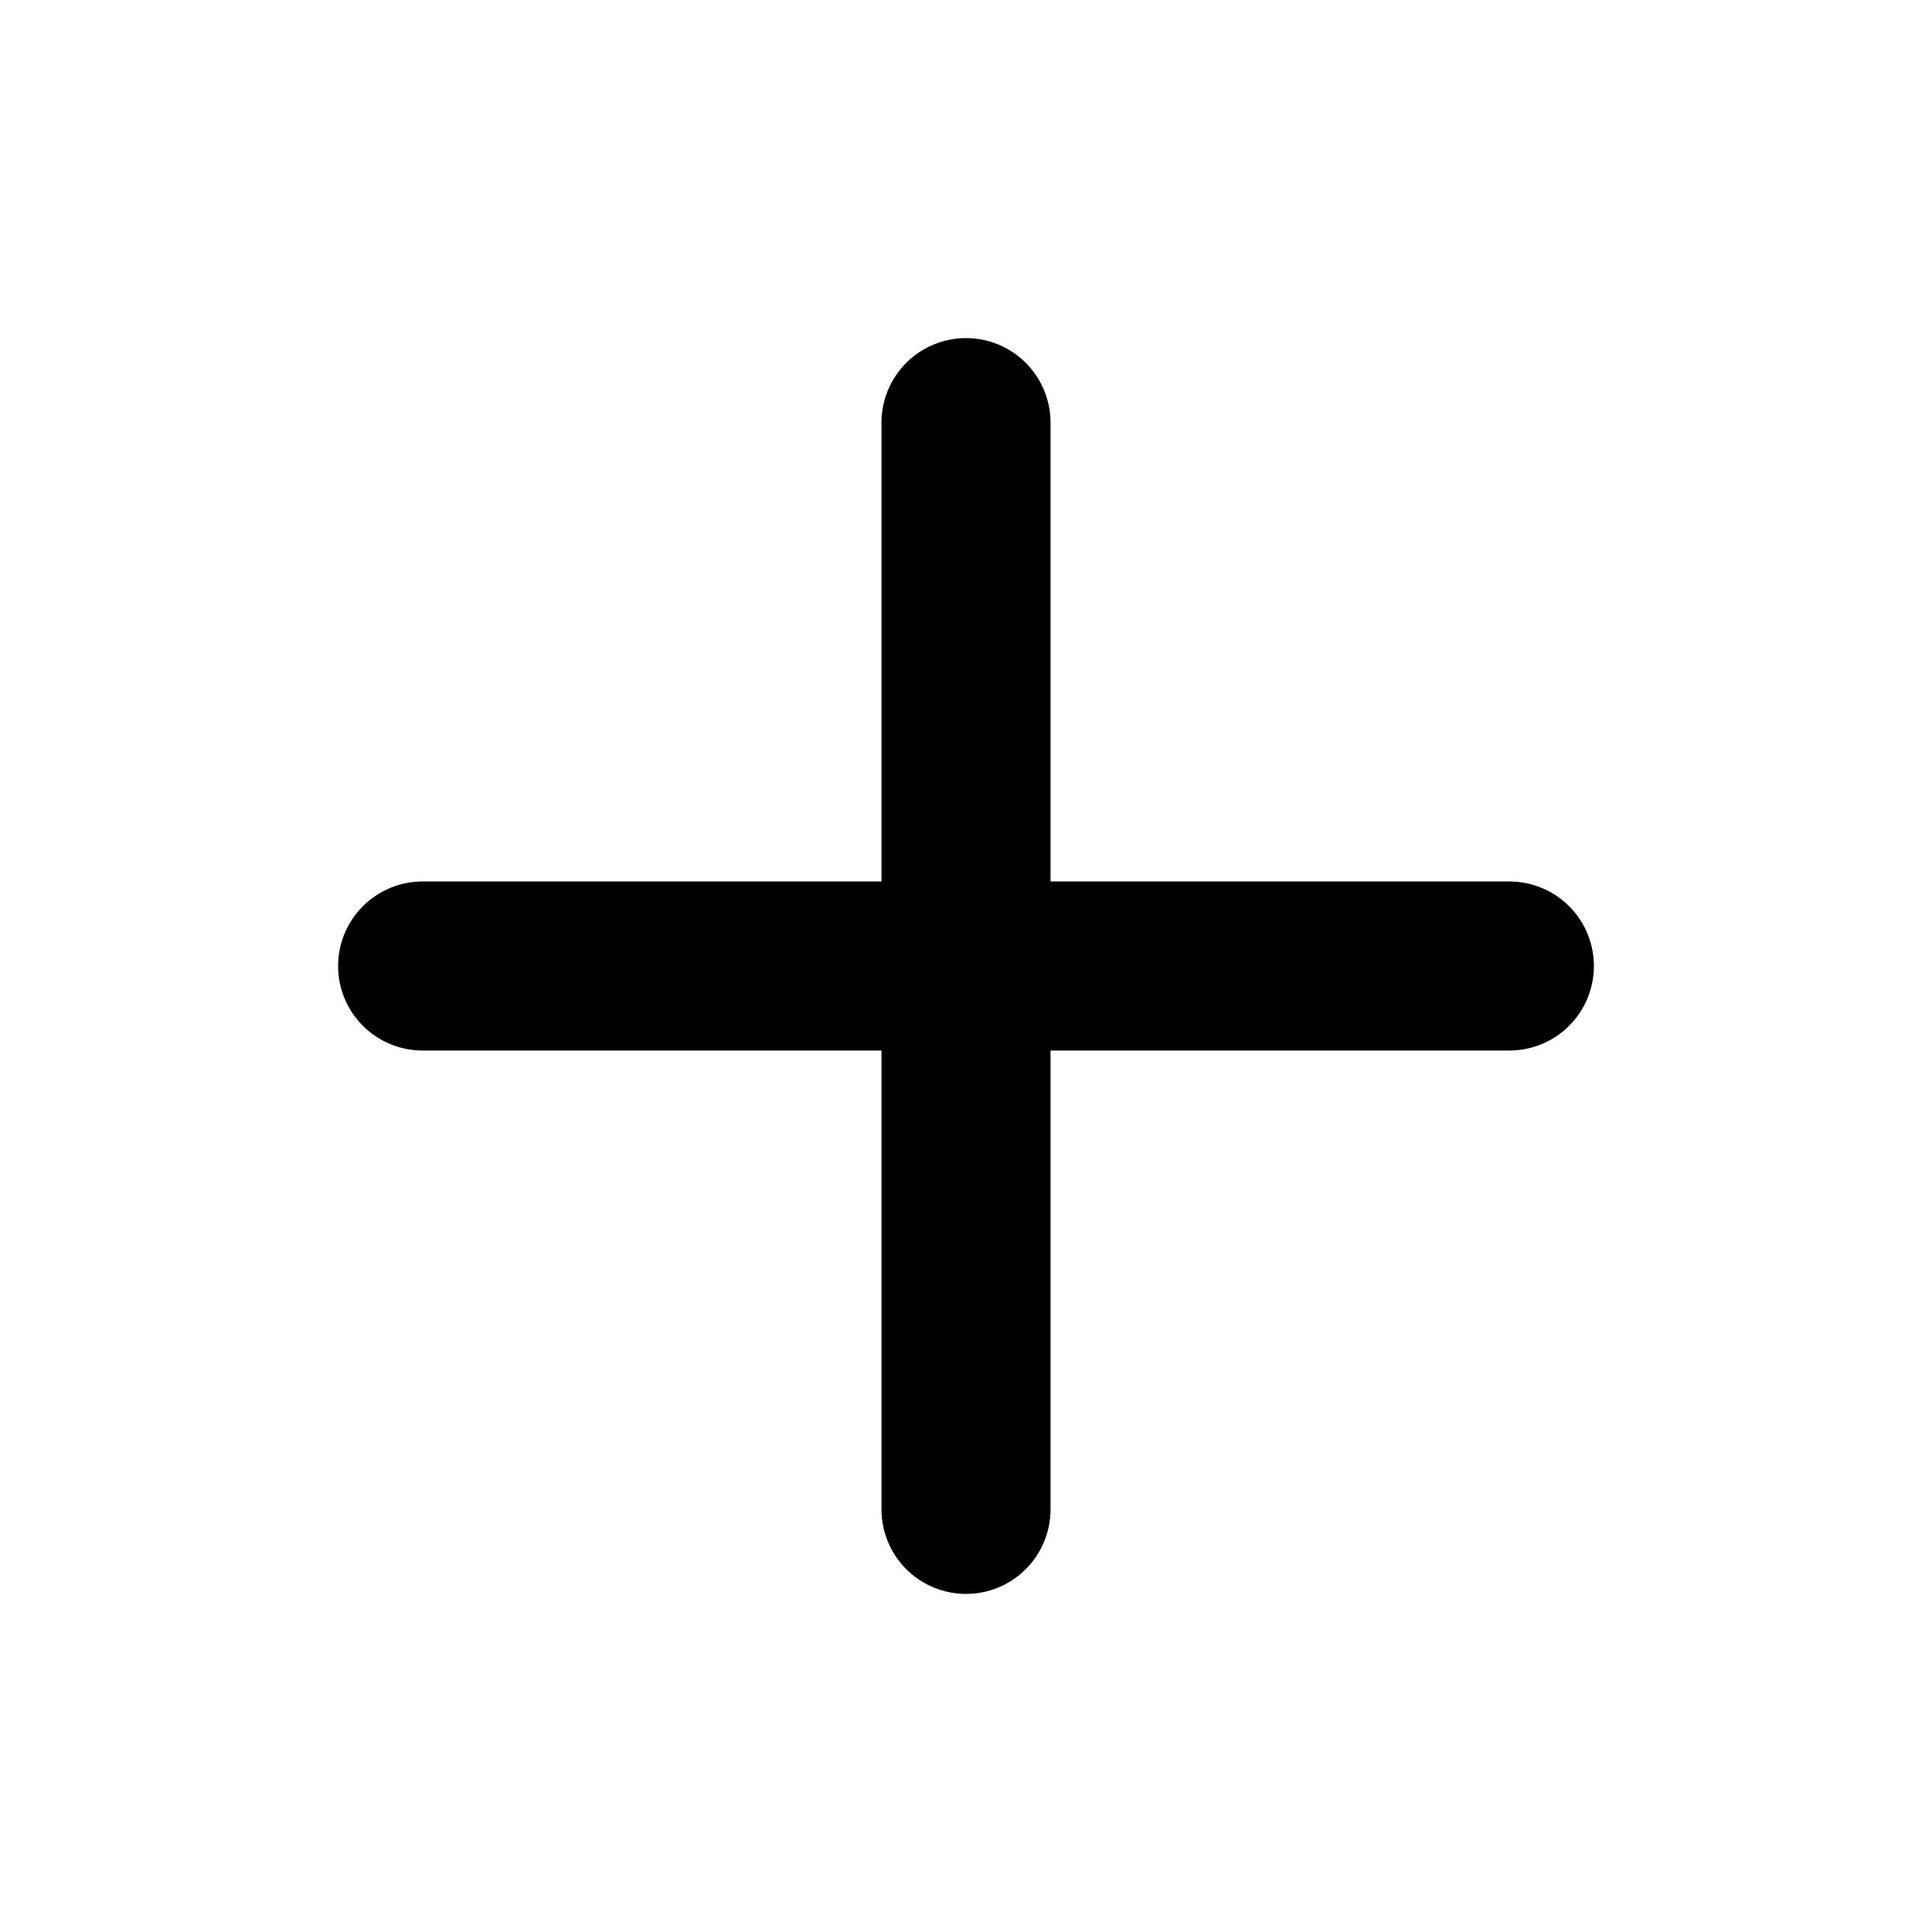
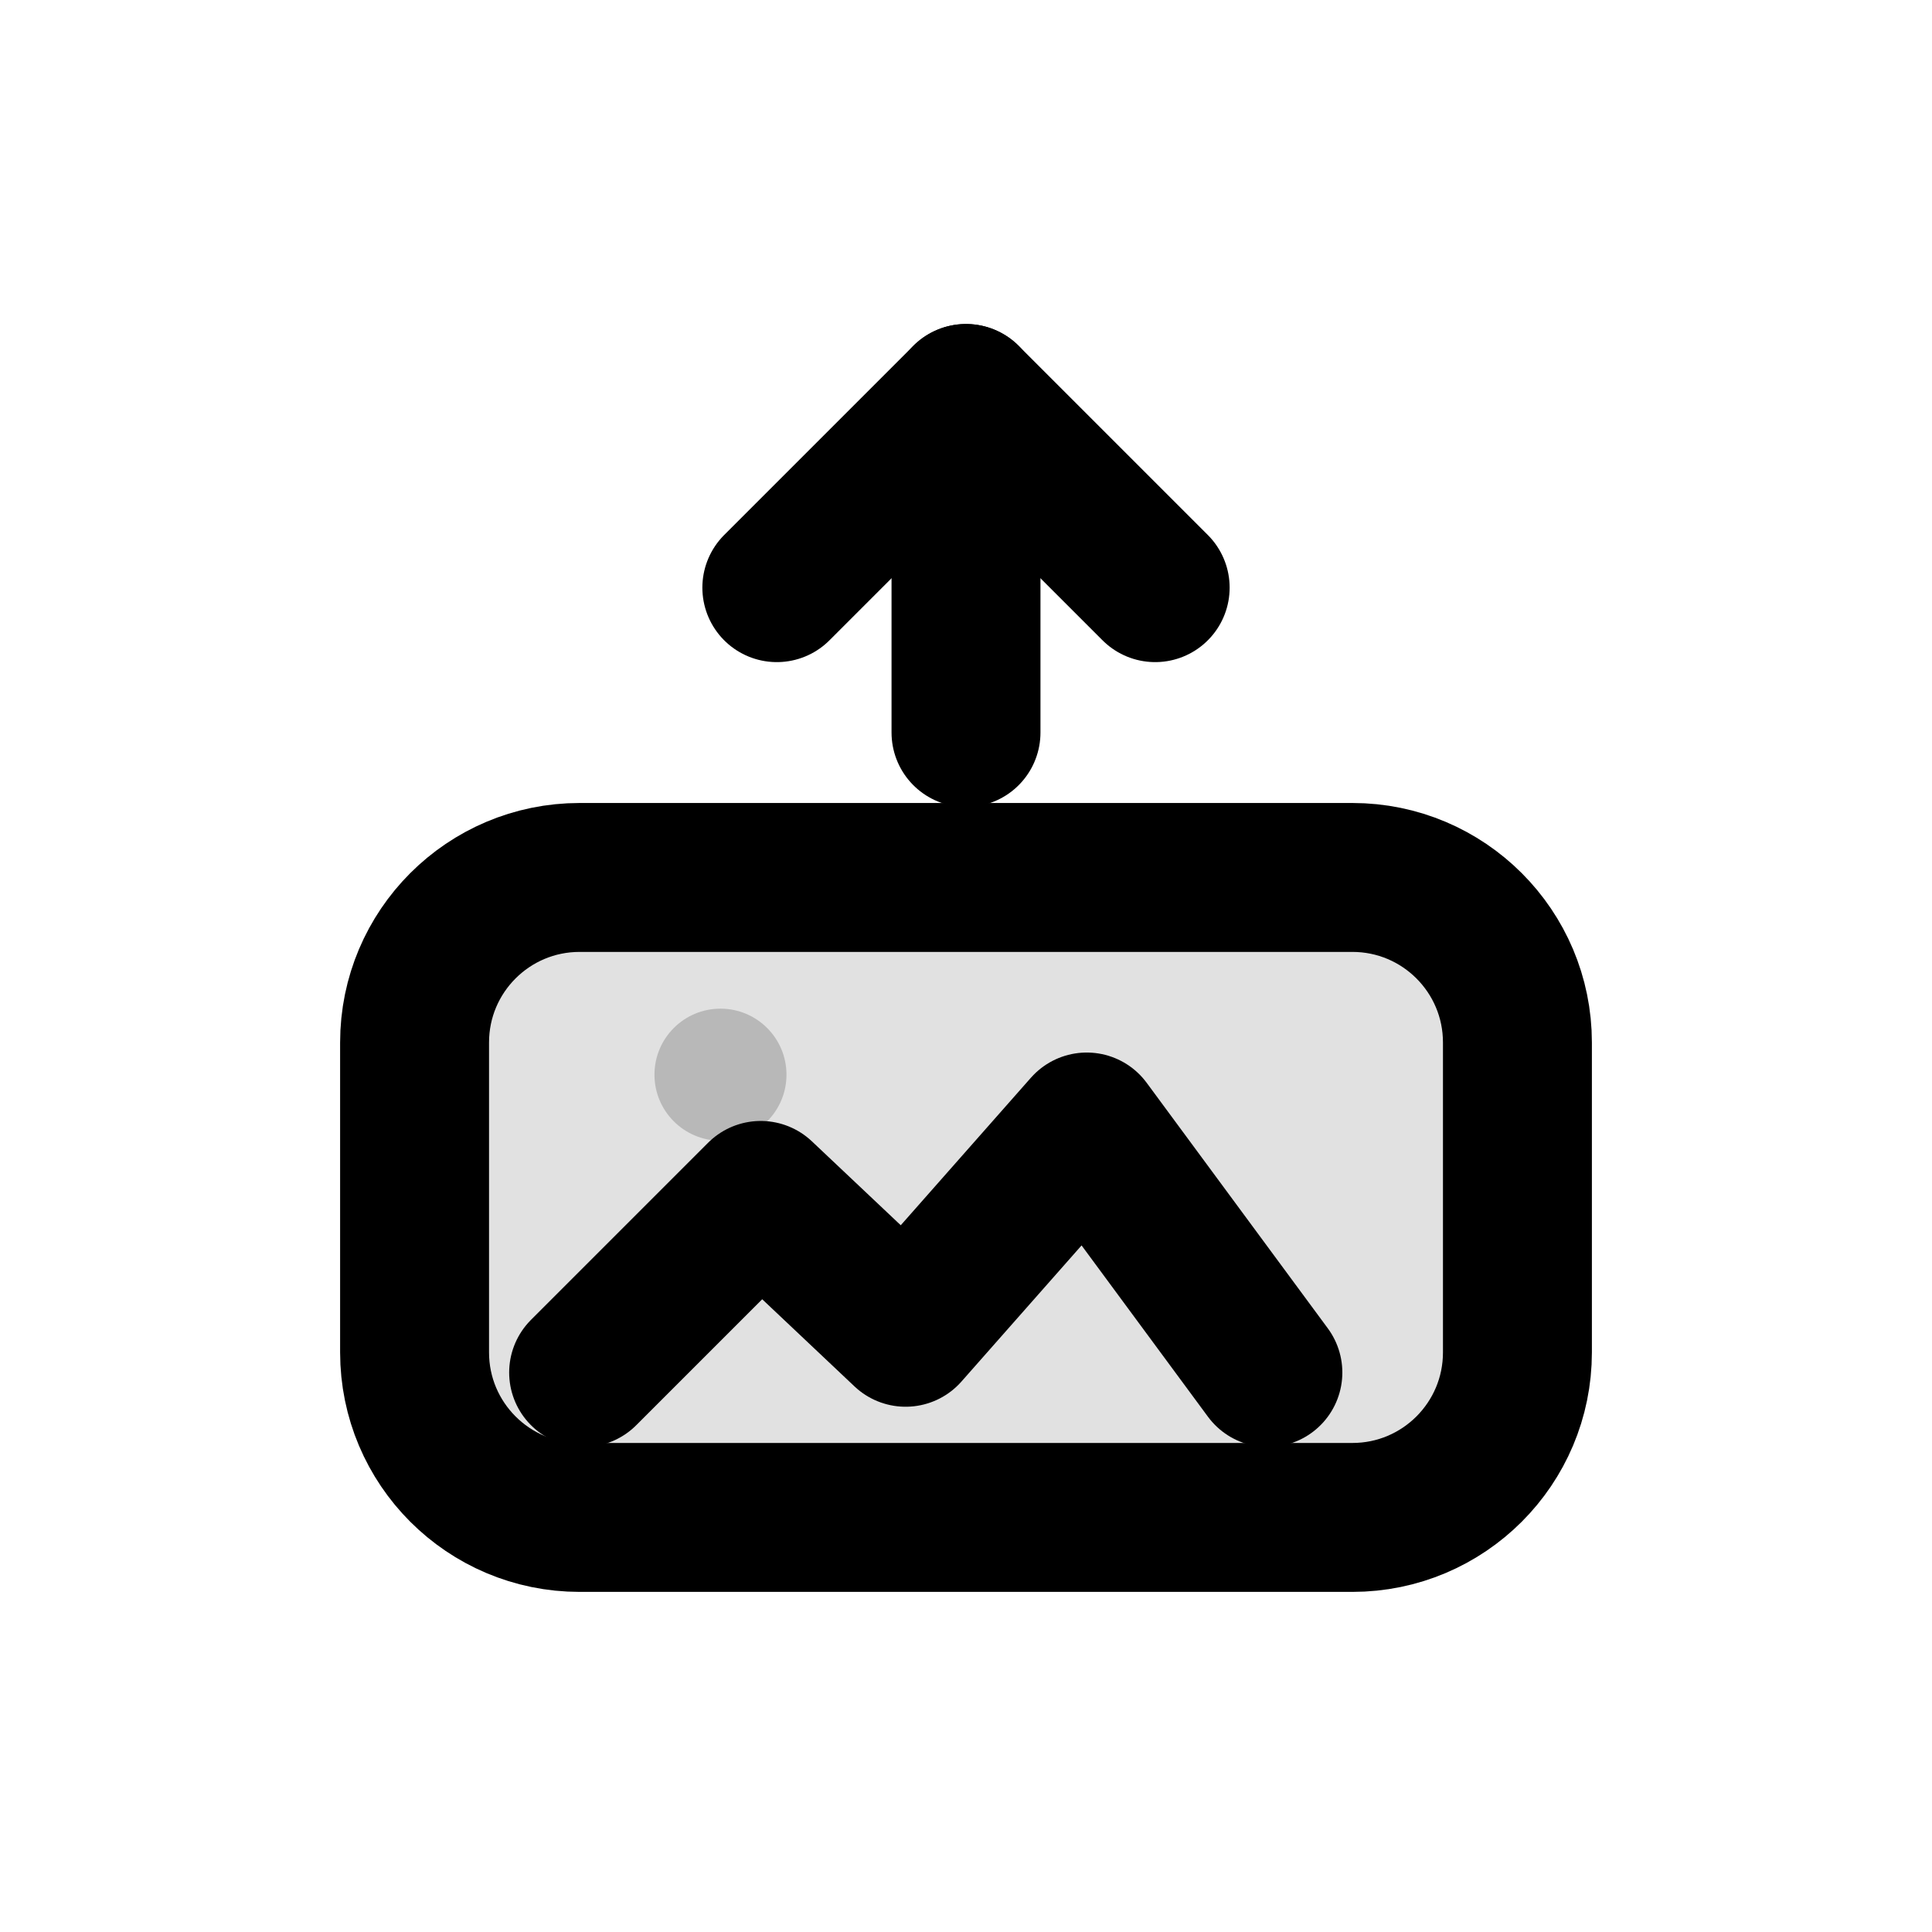
<svg class="tool-icon tool-icon-upload" viewBox="0 0 24 24" fill="none" aria-hidden="true">
-   <path fill="none" stroke="currentColor" stroke-width="2.1" stroke-linecap="round" stroke-linejoin="round" d="M12 5.25v13.5" />
-   <path fill="none" stroke="currentColor" stroke-width="2.1" stroke-linecap="round" stroke-linejoin="round" d="M5.25 12h13.5" />
+   <rect fill="currentColor" fill-opacity="0.12" x="5.15" y="10.9" width="13.7" height="7.95" rx="2.05" />
+   <rect fill="none" stroke="currentColor" stroke-width="1.85" stroke-linecap="round" stroke-linejoin="round" x="5.15" y="10.9" width="13.7" height="7.95" rx="2.05" />
+   <circle fill="currentColor" fill-opacity="0.18" cx="8.95" cy="13.35" r="0.82" />
+   <path fill="none" stroke="currentColor" stroke-width="1.85" stroke-linecap="round" stroke-linejoin="round" d="M7.25 17.05l2.2-2.2 1.8 1.7 2.25-2.55 2.25 3.05" />
+   <path fill="none" stroke="currentColor" stroke-width="1.85" stroke-linecap="round" stroke-linejoin="round" d="M12 9.1V4.95" />
+   <path fill="none" stroke="currentColor" stroke-width="1.85" stroke-linecap="round" stroke-linejoin="round" d="M9.65 7.3 12 4.95 14.35 7.3" />
</svg>
